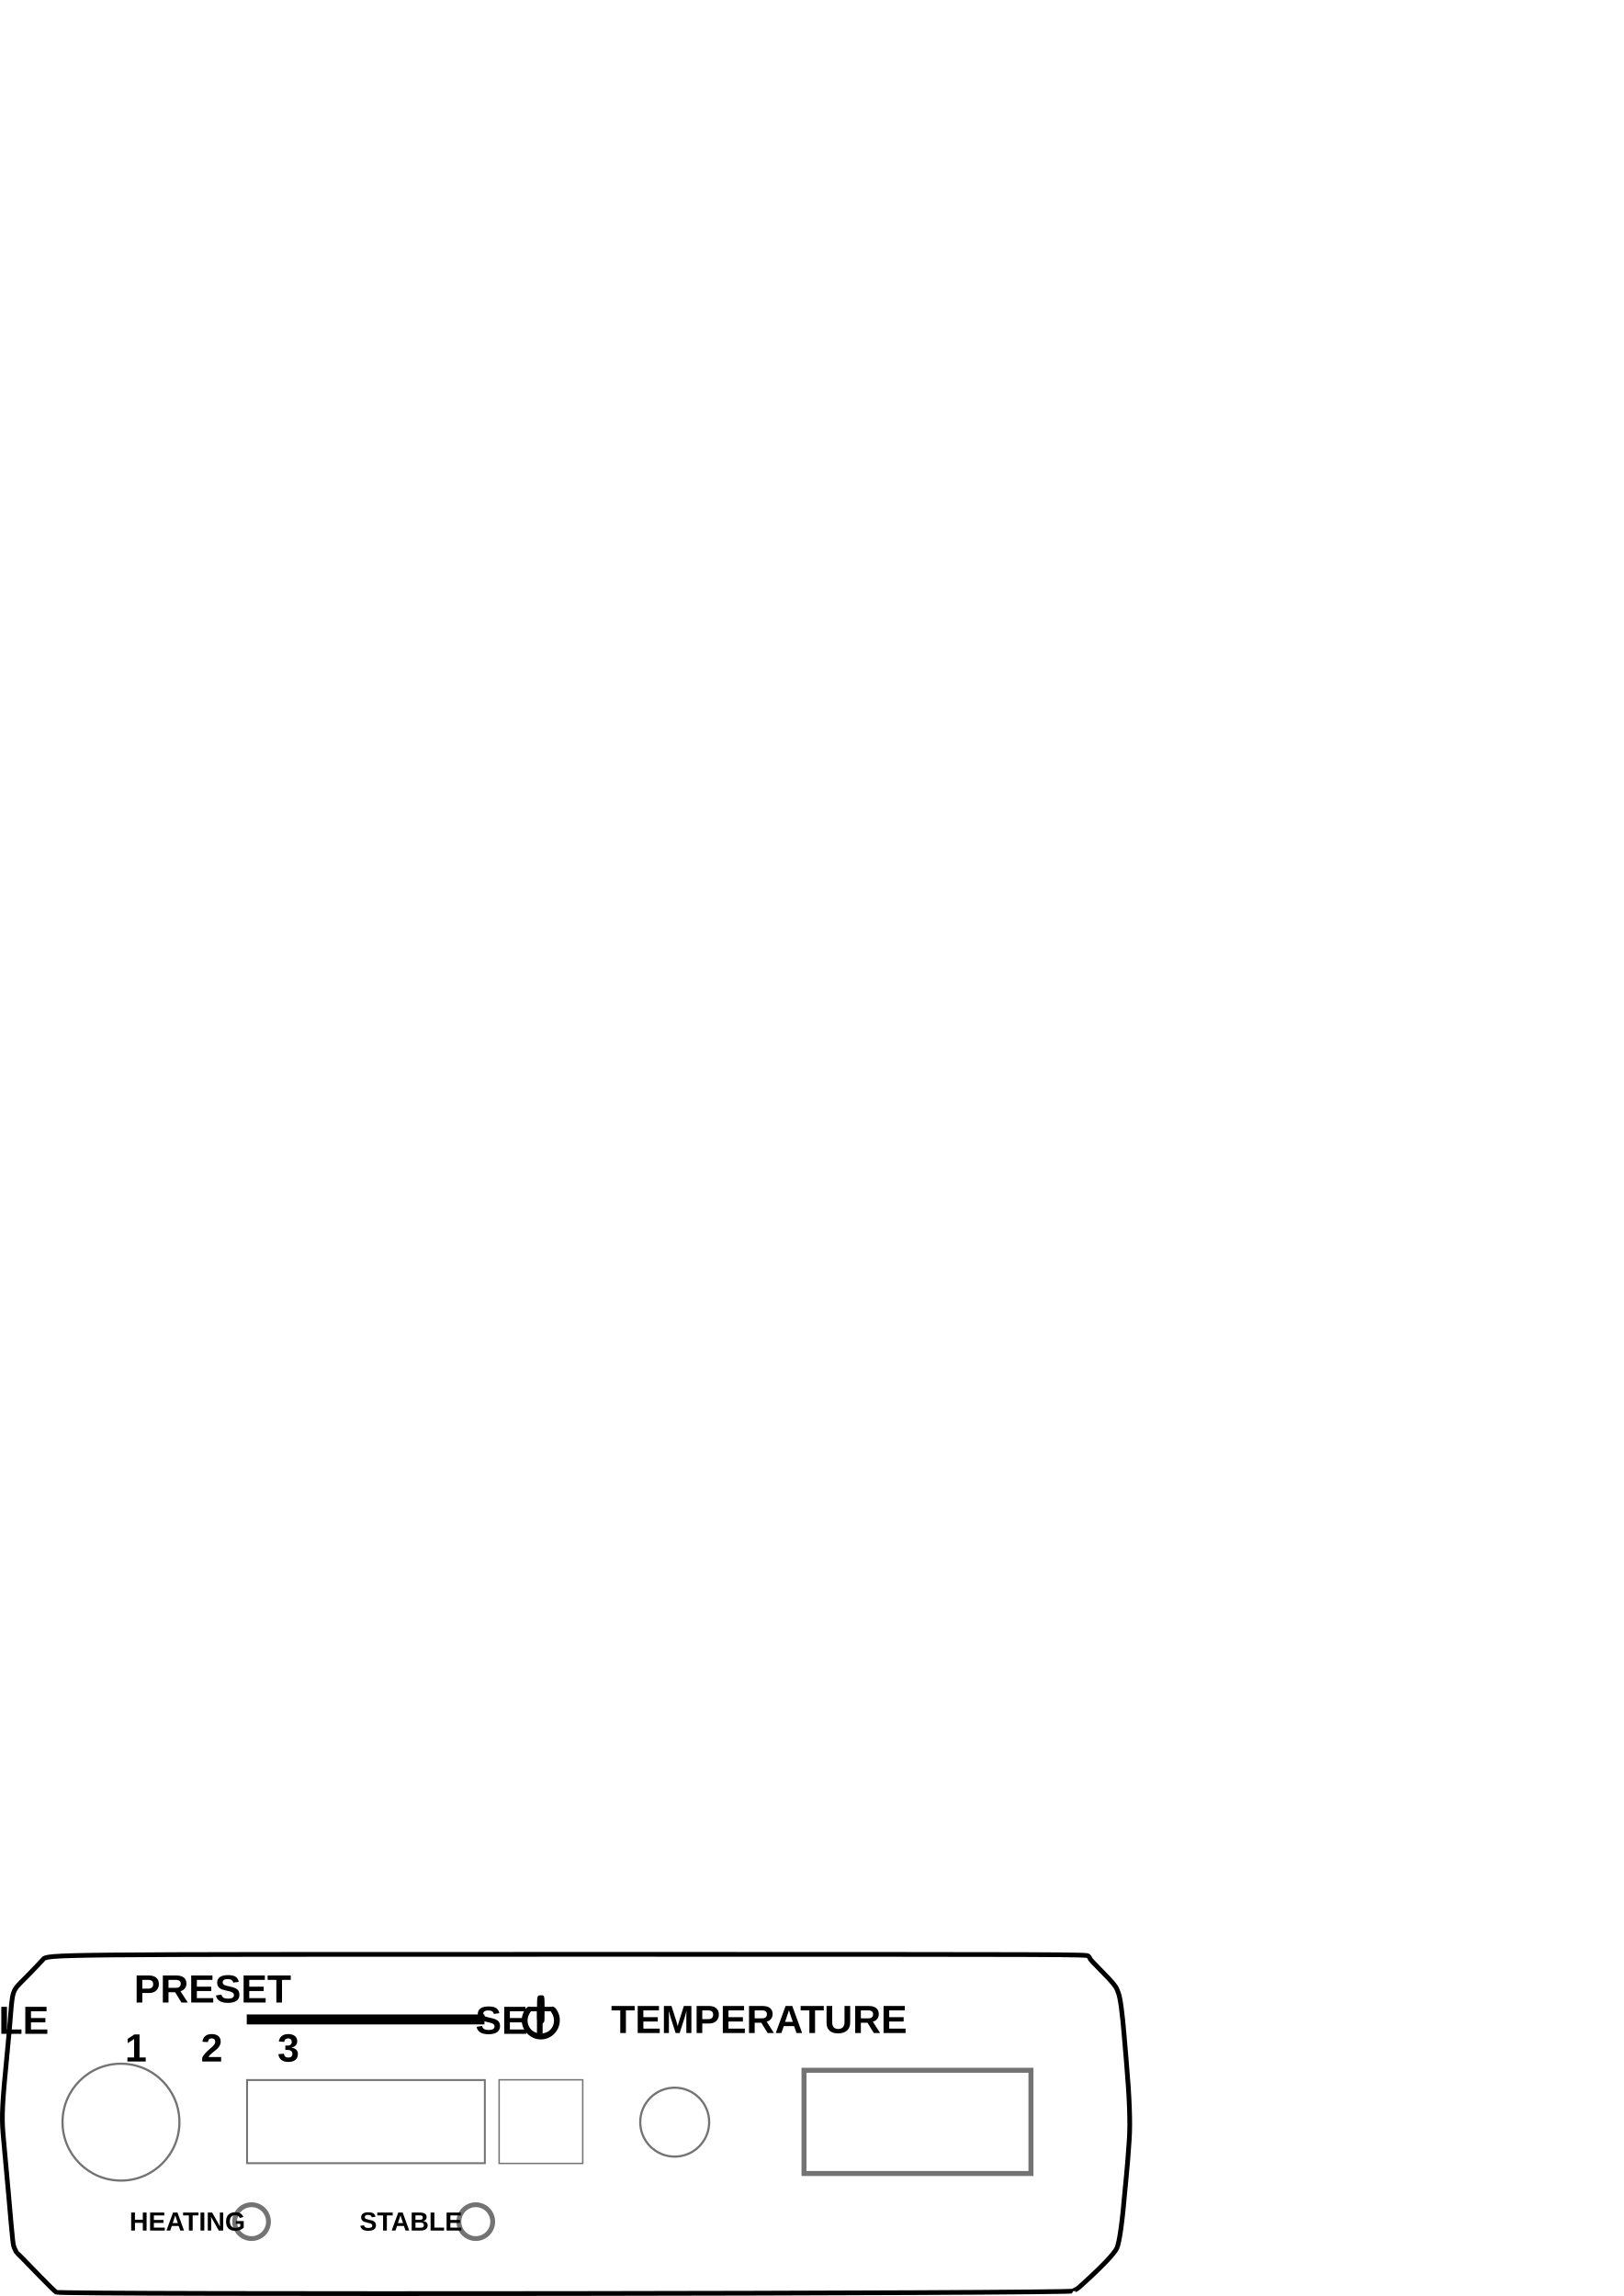
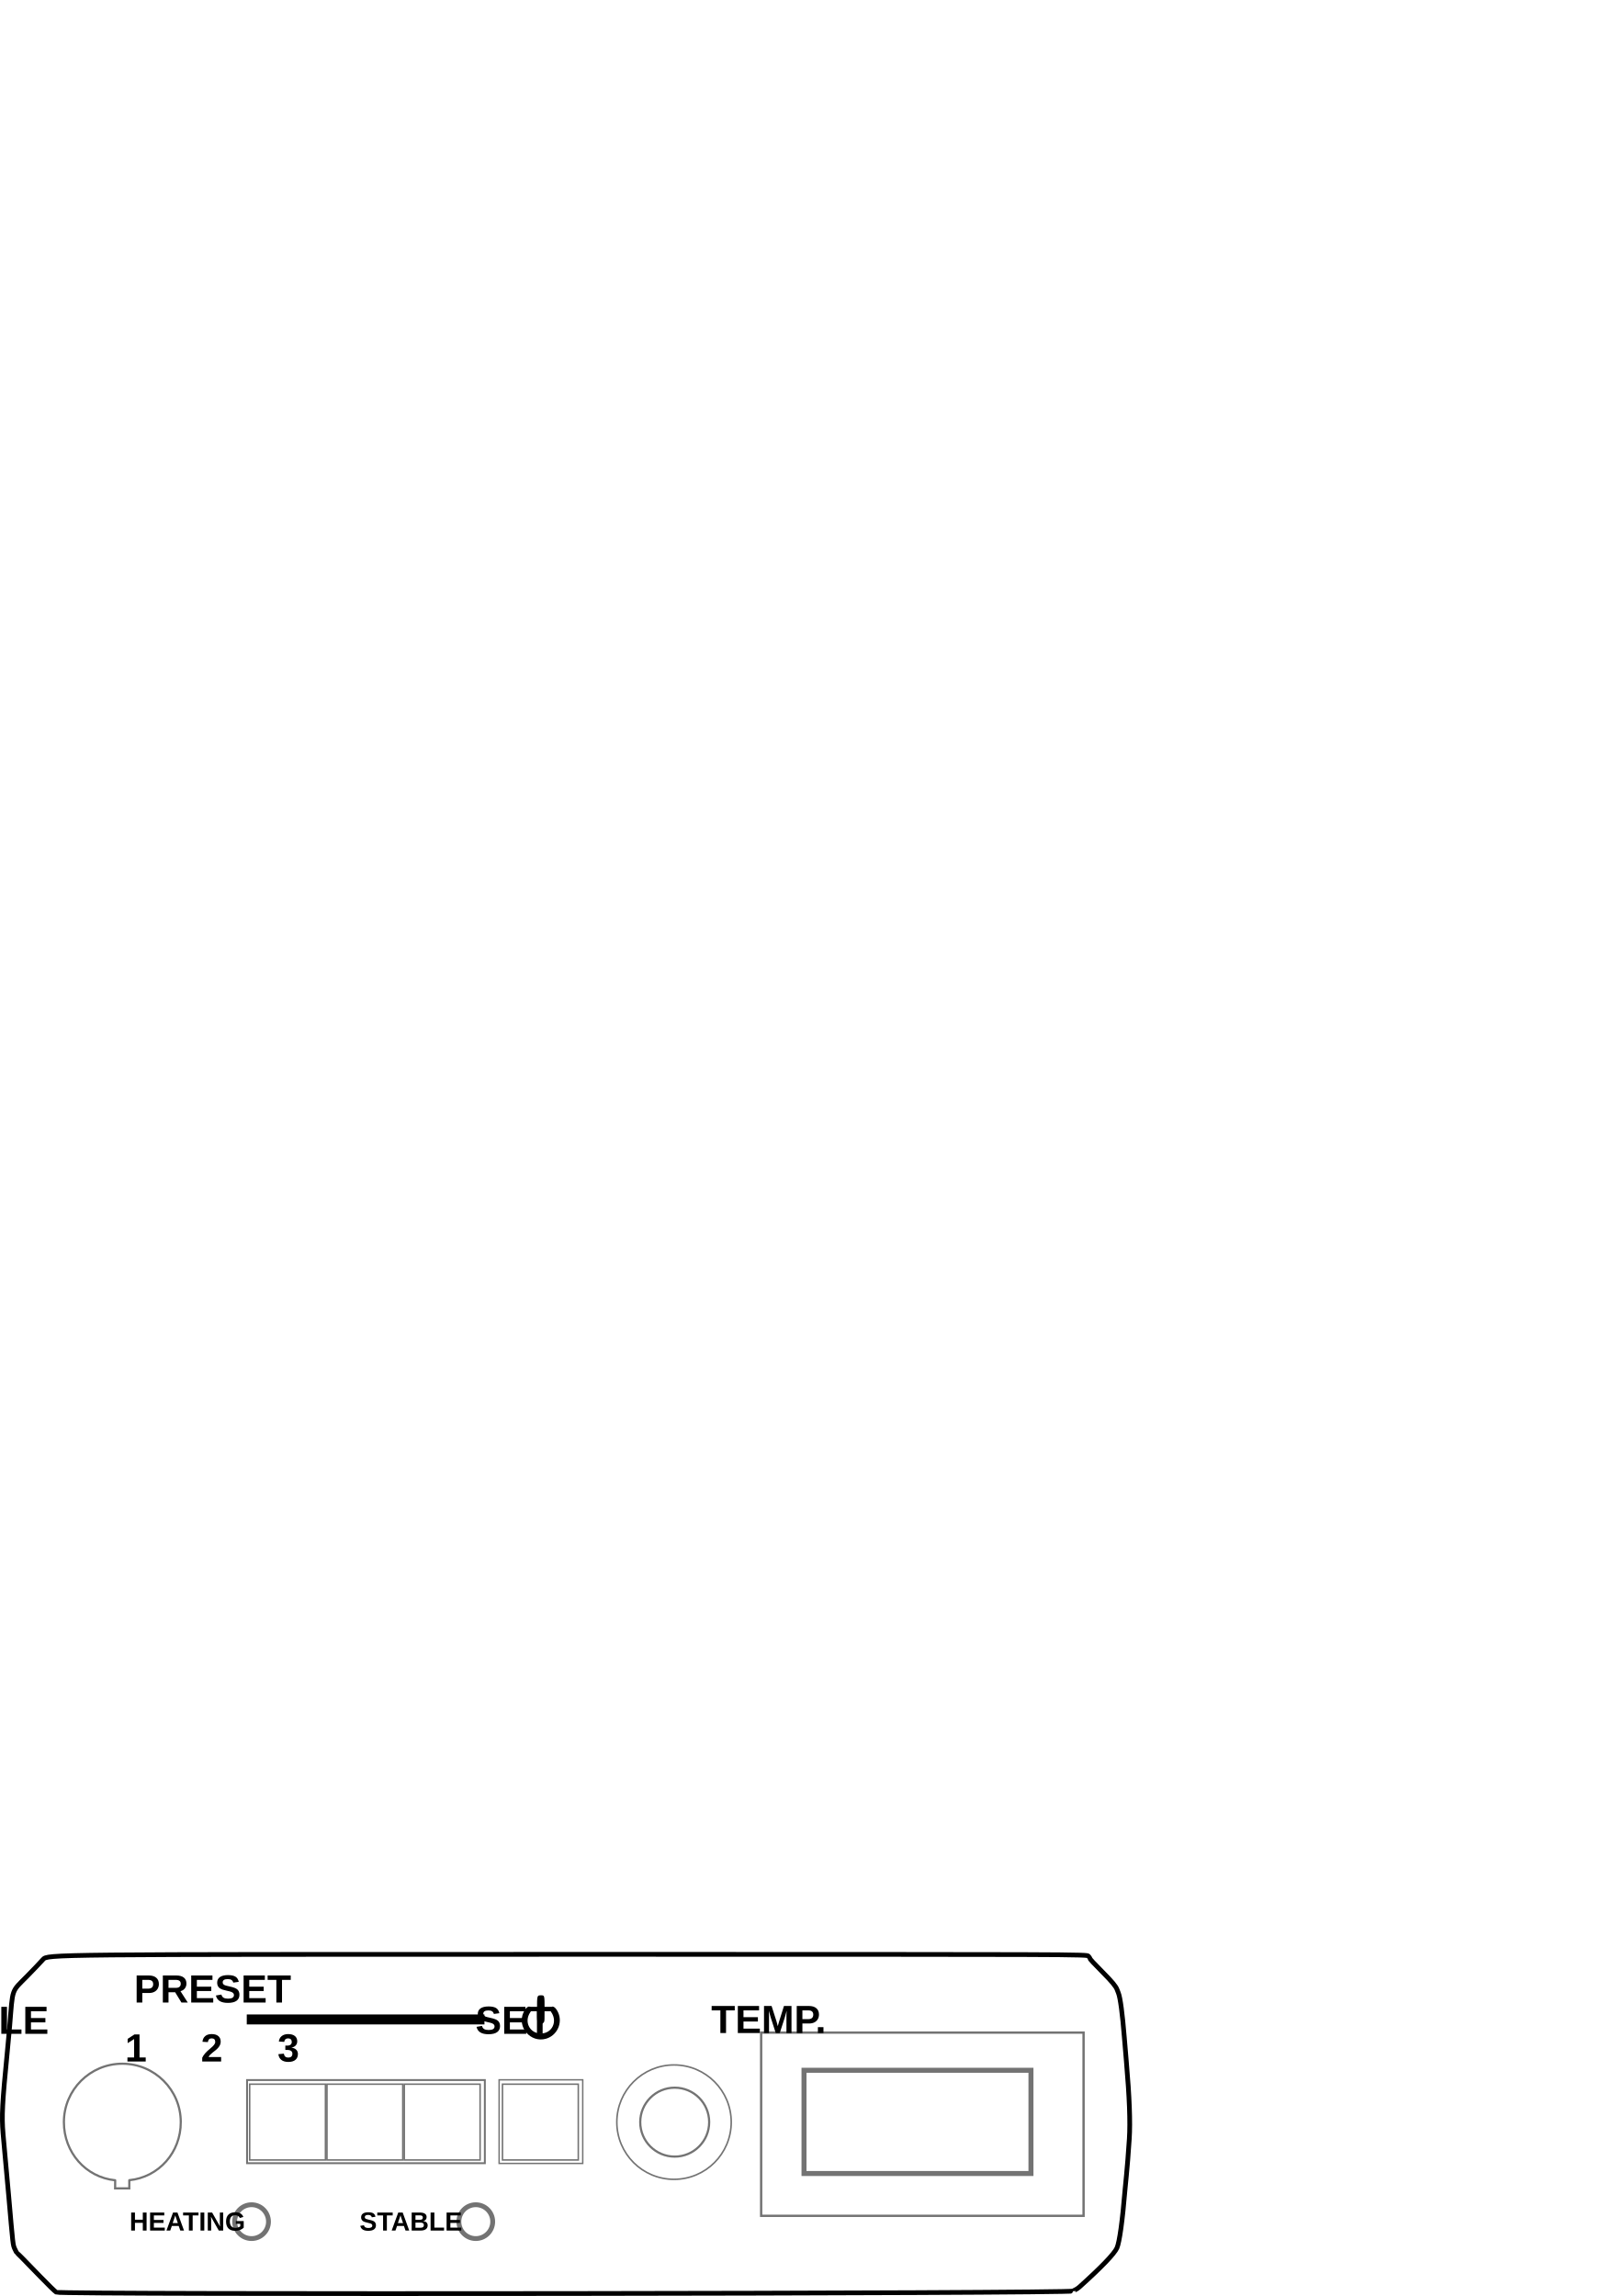
<svg xmlns="http://www.w3.org/2000/svg" width="744.094" height="1052.362" id="svg2" version="1.1">
  <defs id="defs4" />
  <g id="layer1" style="display:inline">
    <text id="text3817" y="917.847" x="203.437" style="font-size:56px;font-style:normal;font-weight:normal;text-align:end;line-height:125%;letter-spacing:0px;word-spacing:0px;text-anchor:end;fill:#000000;fill-opacity:1;stroke:none;font-family:Times New Roman;-inkscape-font-specification:Times New Roman" xml:space="preserve">
      <tspan style="font-size:18px;font-weight:bold;font-family:arial;-inkscape-font-specification:arial" y="917.847" x="203.437" id="tspan3819">PRESET</tspan>
    </text>
    <text xml:space="preserve" style="font-size:56px;font-style:normal;font-weight:normal;text-align:end;line-height:125%;letter-spacing:0px;word-spacing:0px;text-anchor:end;fill:#000000;fill-opacity:1;stroke:none;font-family:Times New Roman;-inkscape-font-specification:Times New Roman" x="137.272" y="944.874" id="text3821">
      <tspan id="tspan3823" x="137.272" y="944.874" style="font-size:18px;font-weight:bold;font-family:arial;-inkscape-font-specification:arial">1</tspan>
    </text>
    <text id="text3825" y="944.874" x="207.176" style="font-size:56px;font-style:normal;font-weight:normal;text-align:end;line-height:125%;letter-spacing:0px;word-spacing:0px;text-anchor:end;fill:#000000;fill-opacity:1;stroke:none;font-family:Times New Roman;-inkscape-font-specification:Times New Roman" xml:space="preserve">
      <tspan style="font-size:18px;font-weight:bold;font-family:arial;-inkscape-font-specification:arial" y="944.874" x="207.176" id="tspan3827">3</tspan>
    </text>
    <text id="text3833" y="944.874" x="172.053" style="font-size:56px;font-style:normal;font-weight:normal;text-align:end;line-height:125%;letter-spacing:0px;word-spacing:0px;text-anchor:end;fill:#000000;fill-opacity:1;stroke:none;font-family:Times New Roman;-inkscape-font-specification:Times New Roman" xml:space="preserve">
      <tspan style="font-size:18px;font-weight:bold;font-family:arial;-inkscape-font-specification:arial" y="944.874" x="172.053" id="tspan3835">2</tspan>
    </text>
    <text xml:space="preserve" style="font-size:56px;font-style:normal;font-weight:normal;text-align:end;line-height:125%;letter-spacing:0px;word-spacing:0px;text-anchor:end;fill:#000000;fill-opacity:1;stroke:none;font-family:Times New Roman;-inkscape-font-specification:Times New Roman" x="182.425" y="1022.36" id="text3759-4">
      <tspan id="tspan3761-0" x="182.425" y="1022.36" style="font-size:12px;font-weight:bold;font-family:arial;-inkscape-font-specification:arial">HEATING</tspan>
    </text>
    <g id="g3812" transform="matrix(0.6484428,0,0,0.6484428,135.9872,646.2413)" style="fill:#000000;fill-opacity:1">
      <path id="path3808" d="m 175.942,444.51 c 7.966,-2.14 12.21,-11.125 8.792,-18.611 -1.834,-4.016 -4.318,-5.383 -5.528,-3.042 -0.468,0.906 -0.372,1.298 0.711,2.886 4.543,6.667 0.487,14.962 -7.334,14.996 -7.929,0.035 -12.134,-8.279 -7.565,-14.955 1.116,-1.631 1.215,-2.018 0.745,-2.927 -1.22,-2.359 -3.771,-0.904 -5.604,3.199 -4.537,10.154 5.032,21.343 15.784,18.455 z" style="fill:#000000;fill-opacity:1" />
      <path id="path3806" d="m 171.717,433.924 c -1.814,-0.55 -1.898,-1.004 -1.9,-10.173 -0.001,-9.886 0.024,-9.978 2.711,-9.978 2.677,0 2.624,-0.206 2.624,10.152 -2.8e-4,7.158 -0.034,7.995 -0.346,8.607 -0.604,1.185 -1.878,1.759 -3.088,1.393 z" style="fill:#000000;fill-opacity:1" />
    </g>
    <path style="fill:none;stroke:#000000;stroke-width:4.567;stroke-linecap:butt;stroke-linejoin:miter;stroke-miterlimit:4;stroke-opacity:1;stroke-dasharray:none" d="m 113.086,925.604 108.923,0" id="path3856" />
    <text xml:space="preserve" style="font-size:56px;font-style:normal;font-weight:normal;text-align:end;line-height:125%;letter-spacing:0px;word-spacing:0px;text-anchor:end;fill:#000000;fill-opacity:1;stroke:none;font-family:Times New Roman;-inkscape-font-specification:Times New Roman" x="92.399" y="932.21" id="text3881">
      <tspan id="tspan3883" x="92.399" y="932.21" style="font-size:18px;font-weight:bold;font-family:arial;-inkscape-font-specification:arial">HANDLE</tspan>
    </text>
    <text id="text3885" y="932.21" x="322.868" style="font-size:56px;font-style:normal;font-weight:normal;text-align:end;line-height:125%;letter-spacing:0px;word-spacing:0px;text-anchor:end;fill:#000000;fill-opacity:1;stroke:none;font-family:Times New Roman;-inkscape-font-specification:Times New Roman" xml:space="preserve">
      <tspan style="font-size:18px;font-weight:bold;font-family:arial;-inkscape-font-specification:arial" y="932.21" x="322.868" id="tspan3887">SET</tspan>
    </text>
-     <text xml:space="preserve" style="font-size:56px;font-style:normal;font-weight:normal;text-align:end;line-height:125%;letter-spacing:0px;word-spacing:0px;text-anchor:end;fill:#000000;fill-opacity:1;stroke:none;font-family:Times New Roman;-inkscape-font-specification:Times New Roman" x="485.711" y="931.82" id="text3889">
-       <tspan id="tspan3891" x="485.711" y="931.82" style="font-size:18px;font-weight:bold;font-family:arial;-inkscape-font-specification:arial">TEMPERATURE</tspan>
+     <text xml:space="preserve" style="font-size:56px;font-style:normal;font-weight:normal;text-align:end;line-height:125%;letter-spacing:0px;word-spacing:0px;text-anchor:end;fill:#000000;fill-opacity:1;stroke:none;font-family:Times New Roman;-inkscape-font-specification:Times New Roman" x="448.602" y="931.82" id="text3889">
+       <tspan id="tspan3891" x="448.602" y="931.82" style="font-size:18px;font-weight:bold;font-family:arial;-inkscape-font-specification:arial">TEMP.</tspan>
    </text>
    <text id="text3897" y="1022.36" x="281.862" style="font-size:56px;font-style:normal;font-weight:normal;text-align:end;line-height:125%;letter-spacing:0px;word-spacing:0px;text-anchor:end;fill:#000000;fill-opacity:1;stroke:none;font-family:Times New Roman;-inkscape-font-specification:Times New Roman" xml:space="preserve">
      <tspan style="font-size:12px;font-weight:bold;font-family:arial;-inkscape-font-specification:arial" y="1022.36" x="281.862" id="tspan3899">STABLE</tspan>
    </text>
  </g>
  <g id="layer2" style="display:inline">
    <path style="fill:none;stroke:#000000;stroke-width:2.163;stroke-opacity:1" d="m 1.4,977.924 c 0.162,1.917 0.426,4.851 0.587,6.518 0.508,5.259 1.186,12.737 1.991,21.979 2.015,23.12 1.936,22.435 2.809,24.4 0.446,1.003 0.924,1.872 1.062,1.93 0.336,0.142 2.439,2.268 10.363,10.478 3.661,3.793 7.072,7.124 7.579,7.402 2.132,1.169 466.127,0.619 466.127,-0.553 0,-0.135 0.375,-0.387 0.834,-0.558 0.459,-0.172 1.311,-0.741 1.895,-1.266 9.989,-8.976 16.014,-15.239 17.204,-17.884 1.172,-2.605 2.544,-12.495 3.722,-26.83 0.178,-2.168 0.451,-4.964 0.606,-6.215 0.256,-2.061 0.983,-11.236 1.346,-16.977 0.497,-7.873 0.071,-19.072 -1.349,-35.47 -0.34,-3.918 -0.754,-8.83 -0.92,-10.914 -0.873,-10.911 -1.859,-18.329 -2.719,-20.464 -0.134,-0.333 -0.419,-1.068 -0.632,-1.632 -0.564,-1.493 -2.354,-3.649 -6.481,-7.805 -4.217,-4.247 -5.925,-6.094 -5.926,-6.408 -2.1e-4,-0.122 -0.323,-0.597 -0.717,-1.056 -0.717,-0.834 -0.717,-0.834 -238.855,-0.834 -238.138,0 -238.138,0 -240.212,2.35 -1.141,1.292 -4.379,4.692 -7.196,7.556 -7.469,7.591 -6.594,5.1 -8.078,22.988 -0.18,2.168 -0.668,7.42 -1.084,11.672 -2.336,23.848 -2.632,29.541 -1.954,37.592 z" id="path3840" />
    <rect style="opacity:0.549;fill:none;stroke:#000000;stroke-width:2.293;stroke-linecap:butt;stroke-linejoin:miter;stroke-miterlimit:4;stroke-opacity:1;stroke-dasharray:none" id="rect3755" width="104.006" height="47.313" x="368.45" y="948.902" />
-     <path style="opacity:0.549;fill:none;stroke:#000000;stroke-width:1.546;stroke-linecap:butt;stroke-linejoin:miter;stroke-miterlimit:4;stroke-opacity:1;stroke-dasharray:none" id="path3034" d="m 257.812,817.987 a 41.406,41.406 0 1 1 -82.812,0 41.406,41.406 0 1 1 82.812,0 z" transform="matrix(0.6469187,0,0,0.6469187,-84.56039,443.5034)" />
    <path style="opacity:0.549;fill:none;stroke:#000000;stroke-width:3.339;stroke-linecap:butt;stroke-linejoin:miter;stroke-miterlimit:4;stroke-opacity:1;stroke-dasharray:none" id="path3822" d="m 564.844,790.253 a 52.734,52.734 0 1 1 -105.469,0 52.734,52.734 0 1 1 105.469,0 z" transform="matrix(0.2995223,0,0,0.2995223,155.8067,735.9764)" />
    <g id="g3845" transform="translate(57.03125,201.5625)">
      <rect y="751.82" x="56.184" height="38.108" width="108.974" id="rect3841" style="opacity:0.549;fill:none;stroke:#000000;stroke-width:0.869;stroke-linecap:butt;stroke-linejoin:miter;stroke-miterlimit:4;stroke-opacity:1;stroke-dasharray:none" />
      <rect y="751.713" x="171.702" height="38.322" width="38.322" id="rect3843" style="opacity:0.549;fill:none;stroke:#000000;stroke-width:0.654;stroke-linecap:butt;stroke-linejoin:miter;stroke-miterlimit:4;stroke-opacity:1;stroke-dasharray:none" />
    </g>
    <path style="opacity:0.549;fill:none;stroke:#000000;stroke-width:4.8;stroke-linecap:butt;stroke-linejoin:miter;stroke-miterlimit:4;stroke-opacity:1;stroke-dasharray:none" id="path3893" d="m 339.743,751.566 a 16.849,16.849 0 1 1 -33.698,0 16.849,16.849 0 1 1 33.698,0 z" transform="matrix(0.4601929,0,0,0.4601929,-33.30698,672.4174)" />
    <path transform="matrix(0.4601929,0,0,0.4601929,69.44447,672.4174)" d="m 339.743,751.566 a 16.849,16.849 0 1 1 -33.698,0 16.849,16.849 0 1 1 33.698,0 z" id="path3895" style="opacity:0.549;fill:none;stroke:#000000;stroke-width:4.8;stroke-linecap:butt;stroke-linejoin:miter;stroke-miterlimit:4;stroke-opacity:1;stroke-dasharray:none" />
+     <path style="display:inline;opacity:0.549;fill:none;stroke:#000000;stroke-width:1;stroke-linecap:butt;stroke-linejoin:miter;stroke-miterlimit:4;stroke-opacity:1" d="m 82.844,972.675 c 0,-14.794 -11.987,-26.781 -26.781,-26.781 -14.794,0 -26.781,11.987 -26.781,26.781 0,13.869 9.969,25.272 23.477,26.644 l 0.029,0.037 -0.037,3.663 6.5,0 0,-3.687 0.039,-0.049 c 13.507,-1.372 23.555,-12.738 23.555,-26.607 z" id="path3026" />
  </g>
-   <g id="layer4" style="display:none">
+   <g id="layer4" style="display:inline">
    <rect style="opacity:0.549;fill:none;stroke:#000000;stroke-width:1.061;stroke-linecap:butt;stroke-linejoin:miter;stroke-miterlimit:4;stroke-opacity:1;stroke-dasharray:none;display:inline" id="rect3826" width="147.758" height="83.978" x="348.812" y="931.635" />
    <path style="opacity:0.549;fill:none;stroke:#000000;stroke-width:1;stroke-linecap:butt;stroke-linejoin:miter;stroke-miterlimit:4;stroke-opacity:1;stroke-dasharray:none;display:inline" id="path3832" d="m 553.125,775.409 a 36.328,36.328 0 1 1 -72.656,0 36.328,36.328 0 1 1 72.656,0 z" transform="matrix(0.7215899,0,0,0.7215899,-64.02808,413.1473)" />
    <g style="display:inline" id="g3849" transform="translate(57.03125,201.5625)">
      <g id="g3836">
        <rect style="opacity:0.549;fill:none;stroke:#000000;stroke-width:0.695;stroke-linecap:butt;stroke-linejoin:miter;stroke-miterlimit:4;stroke-opacity:1;stroke-dasharray:none" id="rect3804" width="34.738" height="34.738" x="57.379" y="753.714" />
        <rect y="753.714" x="92.812" height="34.738" width="34.738" id="rect3806" style="opacity:0.549;fill:none;stroke:#000000;stroke-width:0.695;stroke-linecap:butt;stroke-linejoin:miter;stroke-miterlimit:4;stroke-opacity:1;stroke-dasharray:none" />
        <rect style="opacity:0.549;fill:none;stroke:#000000;stroke-width:0.695;stroke-linecap:butt;stroke-linejoin:miter;stroke-miterlimit:4;stroke-opacity:1;stroke-dasharray:none" id="rect3808" width="34.738" height="34.738" x="128.245" y="753.714" />
      </g>
      <rect style="opacity:0.549;fill:none;stroke:#000000;stroke-width:0.695;stroke-linecap:butt;stroke-linejoin:miter;stroke-miterlimit:4;stroke-opacity:1;stroke-dasharray:none" id="rect3834" width="34.738" height="34.738" x="173.243" y="753.714" />
    </g>
  </g>
</svg>
